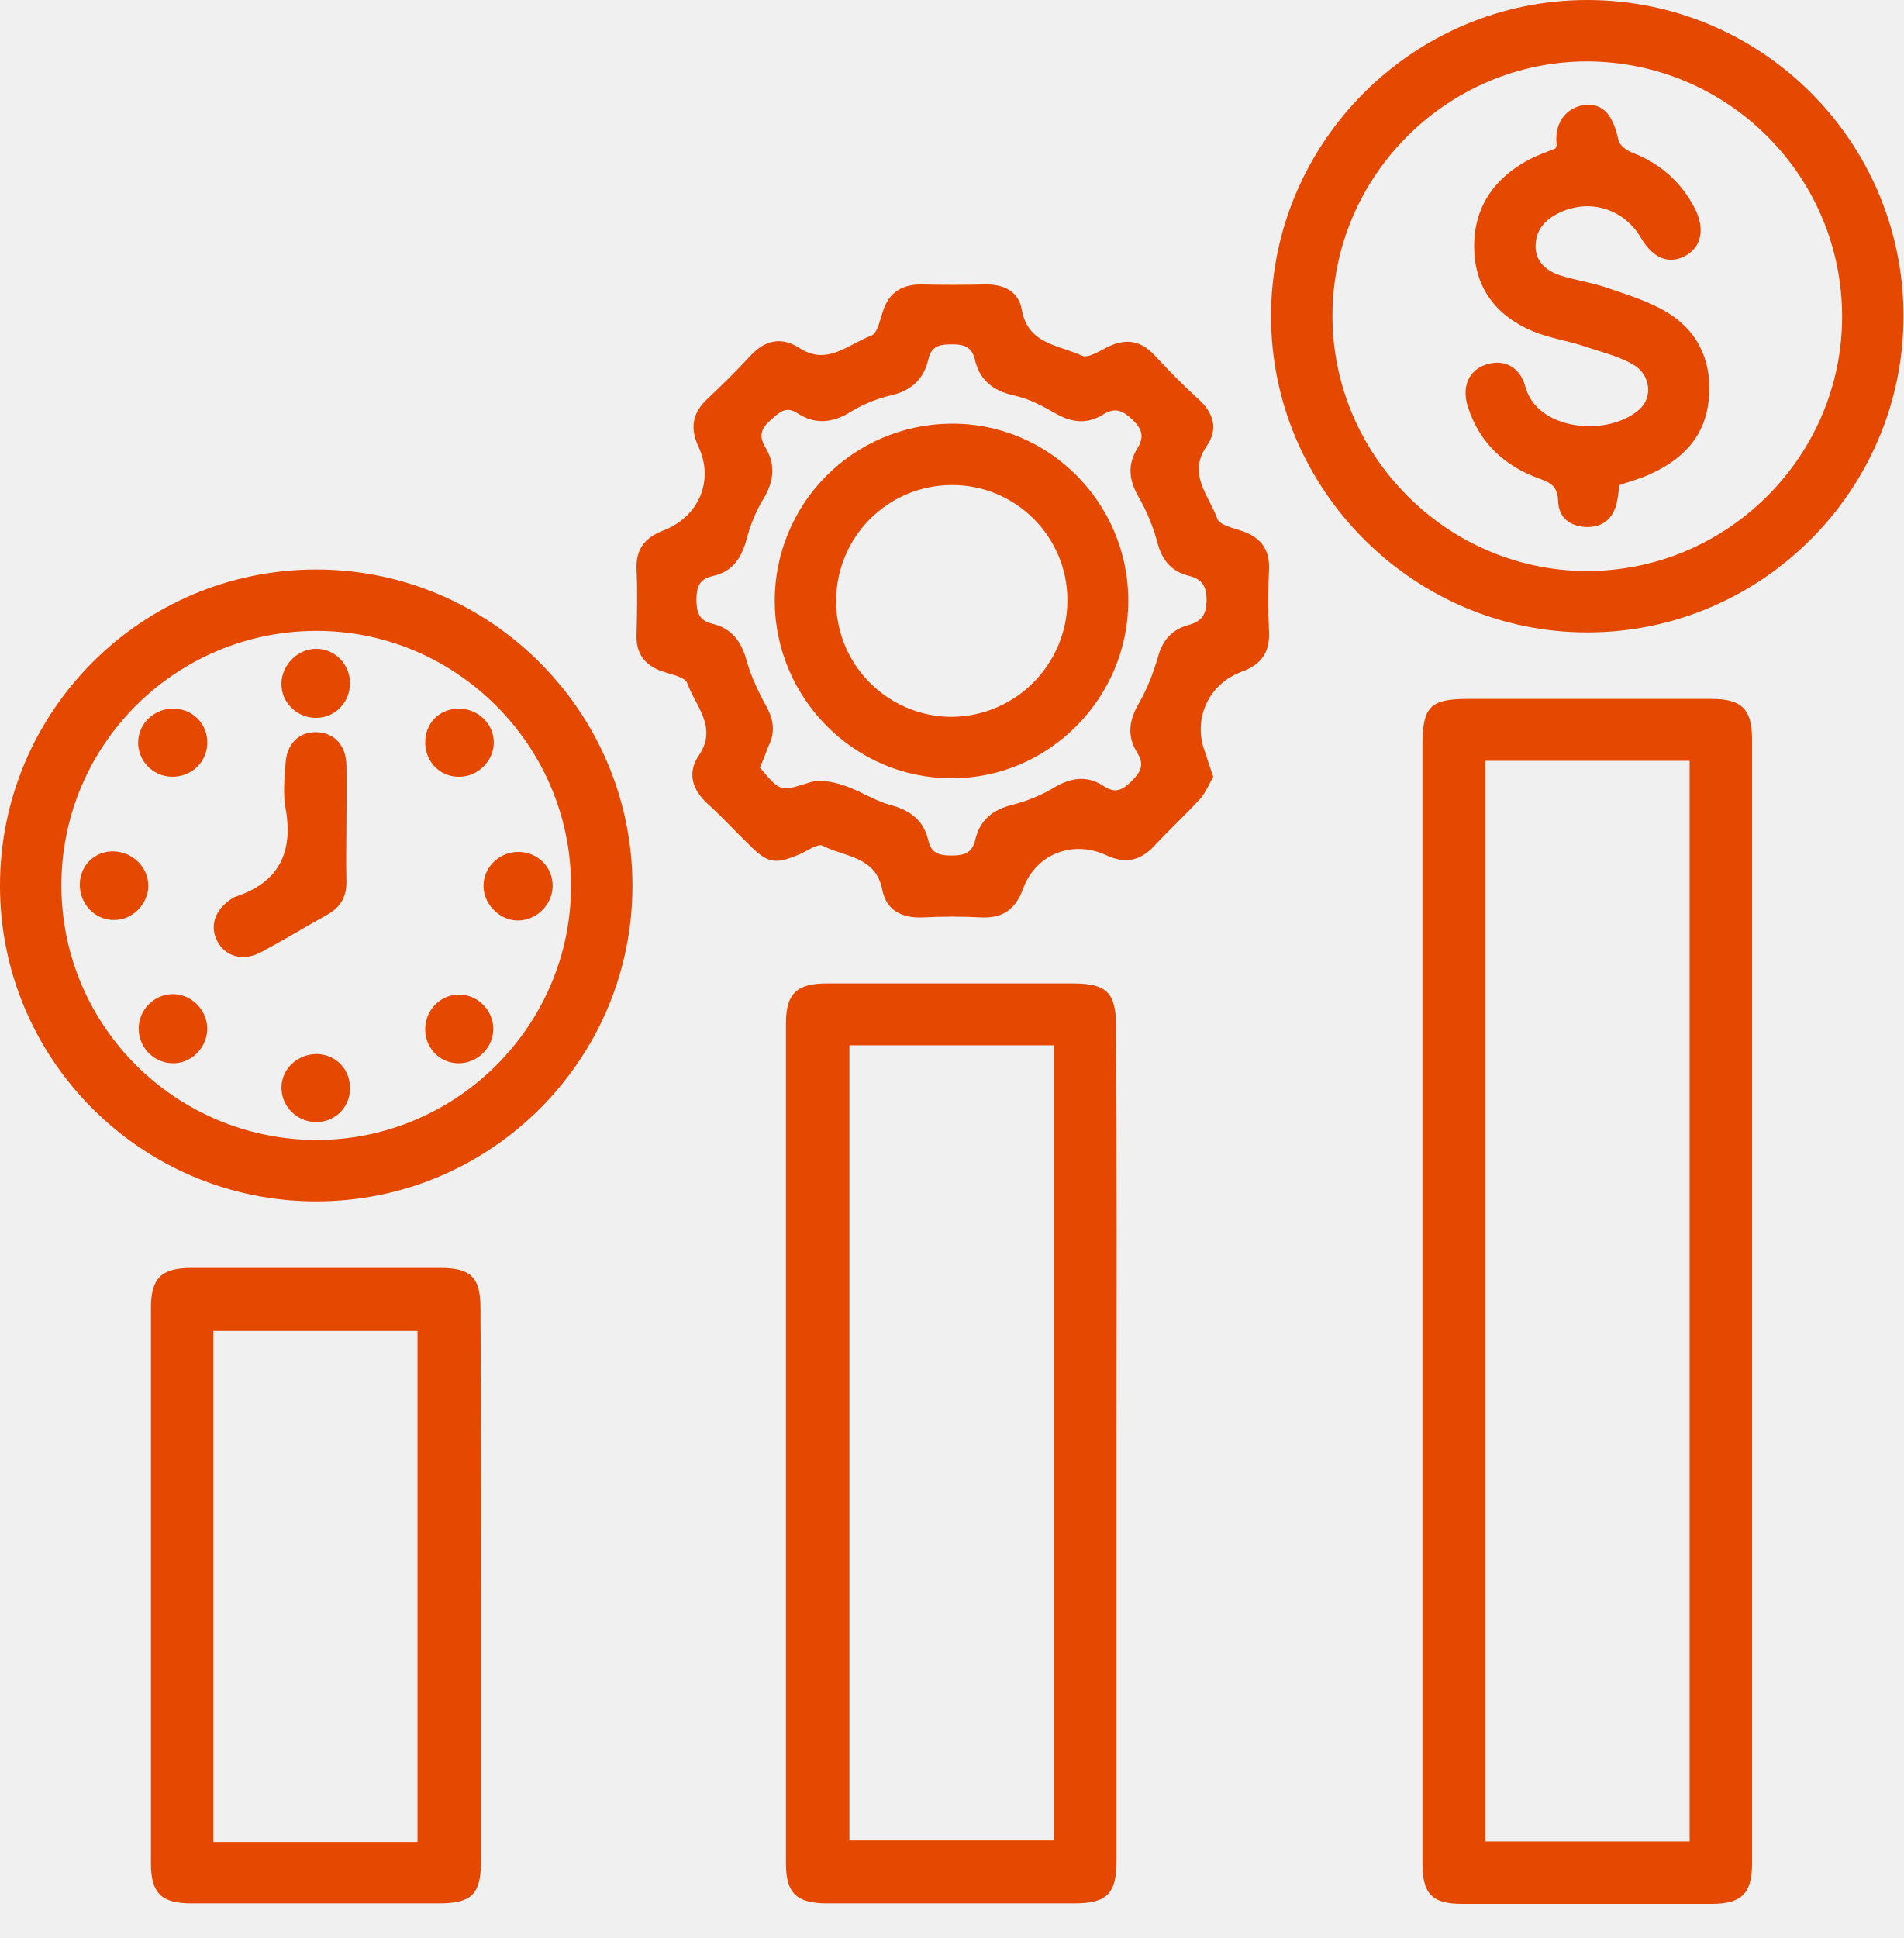
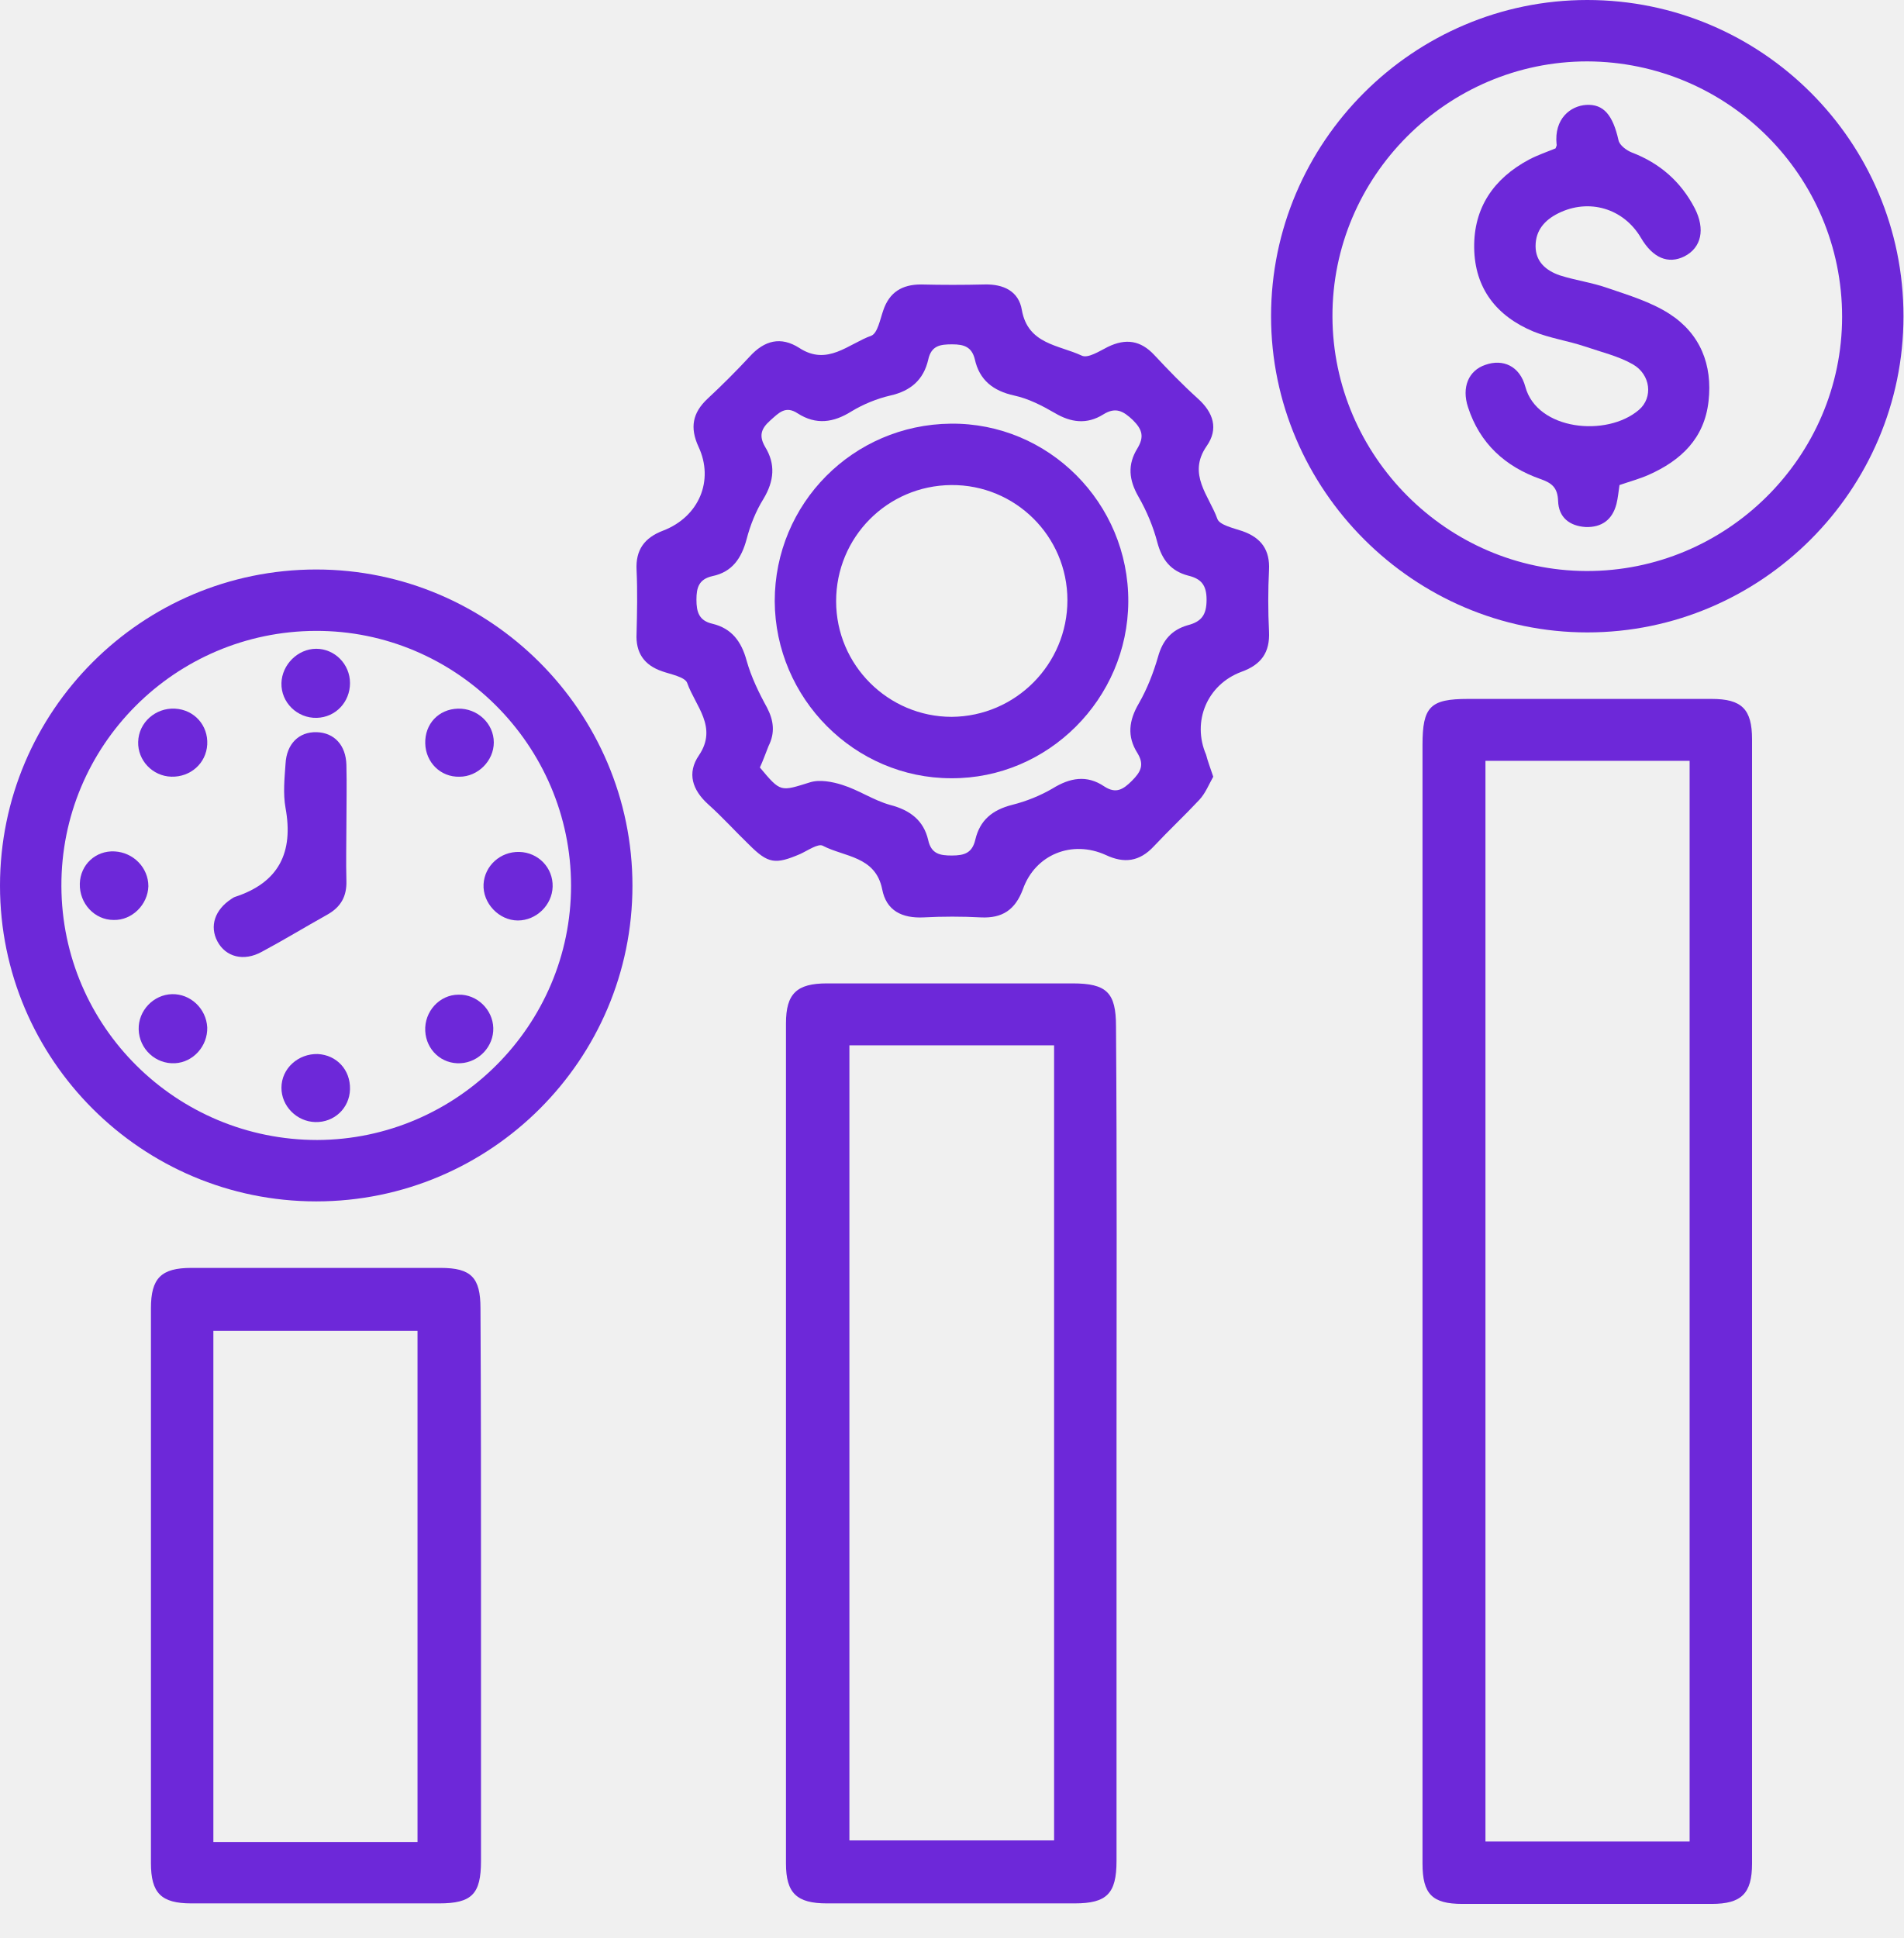
<svg xmlns="http://www.w3.org/2000/svg" width="55" height="56" viewBox="0 0 55 56" fill="none">
-   <path d="M41.102 37.598C41.102 32.246 41.102 26.879 41.102 21.527C41.102 20.418 41.324 20.196 42.418 20.196C44.769 20.196 47.105 20.196 49.456 20.196C50.328 20.196 50.624 20.492 50.624 21.364C50.624 32.187 50.624 43.024 50.624 53.847C50.624 54.719 50.314 55.015 49.456 55.015C47.061 55.015 44.651 55.015 42.256 55.015C41.383 55.015 41.102 54.734 41.102 53.847C41.102 48.421 41.102 43.01 41.102 37.598ZM48.82 53.211C48.82 42.773 48.82 32.379 48.82 21.985C46.824 21.985 44.873 21.985 42.921 21.985C42.921 32.409 42.921 42.803 42.921 53.211C44.902 53.211 46.839 53.211 48.82 53.211Z" fill="#E54800" />
-   <path d="M32.261 41.738C32.261 45.745 32.261 49.751 32.261 53.773C32.261 54.719 31.98 55 31.049 55C28.668 55 26.288 55 23.893 55C23.02 55 22.71 54.704 22.71 53.847C22.71 45.759 22.71 37.657 22.71 29.57C22.71 28.712 23.02 28.417 23.893 28.417C26.258 28.417 28.624 28.417 30.989 28.417C31.98 28.417 32.246 28.683 32.246 29.659C32.276 33.68 32.261 37.702 32.261 41.738ZM24.543 30.206C24.543 37.879 24.543 45.538 24.543 53.181C26.539 53.181 28.506 53.181 30.457 53.181C30.457 45.508 30.457 37.864 30.457 30.206C28.461 30.206 26.524 30.206 24.543 30.206Z" fill="#E54800" />
-   <path d="M35.056 22.444C34.937 22.651 34.834 22.917 34.656 23.109C34.228 23.567 33.769 23.996 33.34 24.454C32.927 24.898 32.483 24.957 31.951 24.706C30.975 24.262 29.91 24.691 29.556 25.696C29.334 26.288 28.964 26.539 28.343 26.509C27.796 26.48 27.234 26.48 26.687 26.509C26.066 26.539 25.608 26.317 25.49 25.696C25.297 24.735 24.396 24.765 23.775 24.439C23.642 24.366 23.346 24.573 23.124 24.676C22.4 24.987 22.193 24.957 21.646 24.41C21.247 24.026 20.877 23.612 20.463 23.242C20.005 22.828 19.842 22.34 20.197 21.823C20.744 21.009 20.093 20.403 19.857 19.738C19.797 19.561 19.384 19.487 19.132 19.398C18.615 19.221 18.363 18.866 18.393 18.304C18.408 17.698 18.422 17.091 18.393 16.471C18.363 15.894 18.615 15.539 19.162 15.332C20.197 14.933 20.64 13.883 20.182 12.907C19.931 12.36 20.005 11.931 20.448 11.518C20.862 11.133 21.276 10.719 21.66 10.305C22.089 9.832 22.562 9.714 23.095 10.054C23.908 10.586 24.514 9.936 25.179 9.699C25.357 9.625 25.431 9.226 25.519 8.974C25.697 8.442 26.066 8.22 26.613 8.22C27.22 8.235 27.826 8.235 28.447 8.22C28.994 8.206 29.437 8.413 29.526 8.96C29.703 9.95 30.59 9.965 31.256 10.276C31.433 10.364 31.773 10.143 32.01 10.024C32.527 9.773 32.956 9.832 33.355 10.261C33.755 10.69 34.169 11.118 34.612 11.518C35.056 11.917 35.218 12.39 34.863 12.893C34.302 13.706 34.937 14.327 35.174 14.992C35.233 15.169 35.632 15.258 35.898 15.347C36.445 15.539 36.697 15.894 36.667 16.471C36.638 17.062 36.638 17.653 36.667 18.245C36.697 18.851 36.445 19.206 35.869 19.413C34.878 19.782 34.435 20.847 34.849 21.808C34.893 21.985 34.967 22.177 35.056 22.444ZM21.956 22.177C22.562 22.902 22.547 22.872 23.405 22.606C23.686 22.517 24.056 22.591 24.337 22.68C24.81 22.828 25.238 23.124 25.712 23.257C26.288 23.405 26.687 23.7 26.82 24.277C26.909 24.676 27.16 24.721 27.5 24.721C27.87 24.721 28.092 24.646 28.181 24.262C28.314 23.7 28.669 23.405 29.245 23.257C29.659 23.153 30.058 22.991 30.413 22.784C30.916 22.473 31.404 22.384 31.906 22.724C32.246 22.946 32.453 22.813 32.705 22.562C32.956 22.311 33.074 22.104 32.867 21.764C32.557 21.276 32.616 20.817 32.912 20.314C33.148 19.901 33.326 19.442 33.459 18.984C33.592 18.496 33.858 18.2 34.316 18.067C34.715 17.964 34.863 17.771 34.863 17.328C34.863 16.899 34.701 16.722 34.331 16.633C33.828 16.5 33.577 16.175 33.444 15.687C33.326 15.229 33.134 14.77 32.897 14.356C32.616 13.868 32.572 13.425 32.867 12.952C33.06 12.626 33.015 12.419 32.734 12.139C32.453 11.872 32.232 11.754 31.877 11.976C31.404 12.271 30.945 12.212 30.472 11.931C30.117 11.725 29.718 11.518 29.304 11.429C28.698 11.296 28.299 10.985 28.166 10.379C28.077 10.024 27.855 9.95 27.515 9.95C27.175 9.95 26.909 9.98 26.82 10.394C26.687 10.97 26.318 11.296 25.726 11.429C25.342 11.518 24.943 11.68 24.603 11.887C24.085 12.212 23.582 12.286 23.05 11.946C22.695 11.71 22.503 11.931 22.252 12.153C21.986 12.39 21.927 12.597 22.104 12.907C22.415 13.41 22.37 13.898 22.06 14.415C21.838 14.77 21.675 15.184 21.572 15.583C21.424 16.13 21.158 16.53 20.581 16.648C20.197 16.737 20.123 16.973 20.123 17.328C20.123 17.683 20.197 17.934 20.581 18.023C21.143 18.156 21.424 18.54 21.572 19.087C21.705 19.561 21.927 20.019 22.163 20.448C22.355 20.817 22.4 21.172 22.207 21.556C22.119 21.778 22.045 21.985 21.956 22.177Z" fill="#E54800" />
-   <path d="M9.137 16.456C14.164 16.456 18.274 20.566 18.274 25.593C18.274 30.62 14.179 34.715 9.137 34.715C4.095 34.715 0 30.62 0 25.593C0 20.551 4.095 16.456 9.137 16.456ZM9.122 18.23C5.056 18.245 1.759 21.542 1.774 25.608C1.789 29.673 5.101 32.941 9.167 32.941C13.203 32.926 16.5 29.629 16.5 25.593C16.5 21.542 13.173 18.215 9.122 18.23Z" fill="#E54800" />
-   <path d="M45.863 0C50.904 0 55 4.095 55 9.137C55 14.164 50.89 18.274 45.863 18.274C40.851 18.274 36.726 14.149 36.726 9.137C36.726 4.11 40.836 0 45.863 0ZM53.226 9.152C53.226 5.086 49.928 1.789 45.863 1.774C41.812 1.774 38.485 5.101 38.5 9.152C38.515 13.173 41.812 16.485 45.833 16.5C49.884 16.515 53.226 13.203 53.226 9.152Z" fill="#E54800" />
-   <path d="M13.898 45.848C13.898 48.495 13.898 51.126 13.898 53.773C13.898 54.734 13.632 55 12.685 55C10.305 55 7.925 55 5.529 55C4.657 55 4.361 54.704 4.361 53.832C4.361 48.495 4.361 43.157 4.361 37.805C4.361 36.933 4.657 36.637 5.529 36.637C7.925 36.637 10.334 36.637 12.73 36.637C13.617 36.637 13.883 36.918 13.883 37.805C13.898 40.481 13.898 43.172 13.898 45.848ZM12.064 53.226C12.064 48.258 12.064 43.364 12.064 38.456C10.068 38.456 8.117 38.456 6.165 38.456C6.165 43.394 6.165 48.302 6.165 53.226C7.998 53.226 9.787 53.226 11.576 53.226C11.739 53.226 11.887 53.226 12.064 53.226Z" fill="#E54800" />
-   <path d="M22.385 17.372C22.385 14.548 24.647 12.271 27.471 12.242C30.295 12.212 32.616 14.534 32.601 17.387C32.586 20.196 30.28 22.503 27.486 22.488C24.691 22.488 22.4 20.181 22.385 17.372ZM30.842 17.343C30.842 15.495 29.334 14.001 27.486 14.016C25.637 14.031 24.159 15.524 24.159 17.372C24.159 19.221 25.667 20.714 27.5 20.714C29.349 20.699 30.842 19.191 30.842 17.343Z" fill="#E54800" />
-   <path d="M10.009 23.833C10.009 24.366 9.994 24.898 10.009 25.445C10.024 25.903 9.847 26.214 9.447 26.436C8.812 26.79 8.205 27.16 7.57 27.5C7.037 27.796 6.52 27.648 6.283 27.204C6.047 26.761 6.209 26.288 6.683 25.977C6.712 25.962 6.742 25.933 6.786 25.918C8.058 25.504 8.486 24.632 8.25 23.346C8.176 22.931 8.22 22.503 8.25 22.074C8.279 21.497 8.634 21.142 9.152 21.157C9.654 21.172 9.994 21.527 10.009 22.104C10.024 22.695 10.009 23.272 10.009 23.833Z" fill="#E54800" />
-   <path d="M4.287 25.608C4.272 26.14 3.814 26.598 3.282 26.583C2.735 26.583 2.291 26.11 2.306 25.534C2.321 24.987 2.764 24.573 3.311 24.602C3.858 24.632 4.287 25.075 4.287 25.608Z" fill="#E54800" />
-   <path d="M4.968 28.727C5.5 28.712 5.959 29.141 5.988 29.688C6.003 30.221 5.589 30.694 5.057 30.723C4.495 30.753 4.022 30.309 4.007 29.747C3.992 29.2 4.436 28.742 4.968 28.727Z" fill="#E54800" />
-   <path d="M15.968 25.622C15.953 26.155 15.495 26.598 14.963 26.598C14.416 26.598 13.942 26.096 13.972 25.548C14.002 25.016 14.46 24.602 15.007 24.617C15.554 24.632 15.983 25.075 15.968 25.622Z" fill="#E54800" />
-   <path d="M5.988 21.512C5.958 22.059 5.5 22.458 4.953 22.444C4.406 22.429 3.977 21.97 3.992 21.438C4.006 20.876 4.494 20.448 5.056 20.477C5.618 20.507 6.017 20.965 5.988 21.512Z" fill="#E54800" />
-   <path d="M9.138 18.747C9.67 18.747 10.113 19.191 10.113 19.738C10.113 20.285 9.699 20.729 9.152 20.743C8.591 20.758 8.117 20.3 8.132 19.738C8.147 19.206 8.605 18.747 9.138 18.747Z" fill="#E54800" />
-   <path d="M14.253 29.703C14.268 30.235 13.839 30.694 13.307 30.723C12.76 30.753 12.316 30.339 12.287 29.792C12.257 29.23 12.7 28.742 13.248 28.742C13.78 28.727 14.238 29.171 14.253 29.703Z" fill="#E54800" />
-   <path d="M13.277 22.444C12.73 22.458 12.301 22.03 12.287 21.483C12.272 20.921 12.671 20.492 13.233 20.477C13.795 20.462 14.268 20.906 14.268 21.453C14.268 21.985 13.809 22.444 13.277 22.444Z" fill="#E54800" />
-   <path d="M9.108 32.423C8.575 32.409 8.132 31.965 8.132 31.433C8.132 30.871 8.62 30.442 9.182 30.457C9.729 30.487 10.128 30.915 10.113 31.477C10.098 32.024 9.655 32.438 9.108 32.423Z" fill="#E54800" />
-   <path d="M44.946 4.288C44.961 4.243 44.99 4.199 44.976 4.169C44.902 3.43 45.375 3.06 45.833 3.031C46.336 3.001 46.602 3.327 46.765 4.051C46.794 4.199 47.001 4.347 47.149 4.406C47.962 4.716 48.568 5.249 48.968 6.017C49.278 6.624 49.16 7.156 48.672 7.407C48.199 7.644 47.755 7.452 47.415 6.875C46.913 6.017 45.907 5.722 45.02 6.165C44.636 6.358 44.369 6.653 44.369 7.112C44.369 7.57 44.68 7.821 45.064 7.954C45.523 8.102 45.996 8.161 46.454 8.324C47.06 8.531 47.696 8.723 48.228 9.063C49.13 9.64 49.485 10.542 49.367 11.591C49.248 12.671 48.568 13.306 47.637 13.72C47.371 13.839 47.09 13.913 46.794 14.016C46.765 14.208 46.75 14.386 46.706 14.563C46.587 15.021 46.277 15.243 45.818 15.229C45.345 15.199 45.035 14.948 45.02 14.474C45.005 14.09 44.843 13.957 44.502 13.839C43.497 13.484 42.758 12.819 42.418 11.769C42.226 11.192 42.433 10.704 42.92 10.542C43.423 10.364 43.911 10.571 44.074 11.177C44.414 12.434 46.425 12.641 47.356 11.843C47.77 11.488 47.696 10.823 47.179 10.527C46.765 10.29 46.262 10.172 45.789 10.009C45.301 9.847 44.783 9.773 44.31 9.581C43.246 9.137 42.61 8.339 42.595 7.156C42.581 6.003 43.157 5.16 44.177 4.613C44.429 4.48 44.695 4.391 44.946 4.288Z" fill="#E54800" />
+   <g clip-path="url(#clip0_166_14)">
+     <path d="M41.102 37.598C41.102 32.246 41.102 26.879 41.102 21.527C41.102 20.418 41.324 20.196 42.418 20.196C44.769 20.196 47.105 20.196 49.456 20.196C50.328 20.196 50.624 20.492 50.624 21.364C50.624 32.187 50.624 43.024 50.624 53.847C50.624 54.719 50.314 55.015 49.456 55.015C47.061 55.015 44.651 55.015 42.256 55.015C41.383 55.015 41.102 54.734 41.102 53.847C41.102 48.421 41.102 43.01 41.102 37.598ZM48.82 53.211C48.82 42.773 48.82 32.379 48.82 21.985C46.824 21.985 44.873 21.985 42.921 21.985C42.921 32.409 42.921 42.803 42.921 53.211C44.902 53.211 46.839 53.211 48.82 53.211Z" fill="#6D28D9" />
+     <path d="M32.261 41.738C32.261 45.745 32.261 49.751 32.261 53.773C32.261 54.719 31.98 55 31.049 55C28.668 55 26.288 55 23.893 55C23.02 55 22.71 54.704 22.71 53.847C22.71 45.759 22.71 37.657 22.71 29.57C22.71 28.712 23.02 28.416 23.893 28.416C26.258 28.416 28.624 28.416 30.989 28.416C31.98 28.416 32.246 28.683 32.246 29.659C32.276 33.68 32.261 37.702 32.261 41.738ZM24.543 30.206C24.543 37.879 24.543 45.538 24.543 53.181C26.539 53.181 28.506 53.181 30.457 53.181C30.457 45.508 30.457 37.864 30.457 30.206C28.461 30.206 26.524 30.206 24.543 30.206Z" fill="#6D28D9" />
+     <path d="M35.056 22.444C34.937 22.651 34.834 22.917 34.656 23.109C34.228 23.567 33.769 23.996 33.34 24.454C32.927 24.898 32.483 24.957 31.951 24.706C30.975 24.262 29.91 24.691 29.556 25.696C29.334 26.288 28.964 26.539 28.343 26.509C27.796 26.48 27.234 26.48 26.687 26.509C26.066 26.539 25.608 26.317 25.49 25.696C25.297 24.735 24.396 24.765 23.775 24.439C23.642 24.366 23.346 24.573 23.124 24.676C22.4 24.987 22.193 24.957 21.646 24.41C21.247 24.026 20.877 23.612 20.463 23.242C20.005 22.828 19.842 22.34 20.197 21.823C20.744 21.009 20.093 20.403 19.857 19.738C19.797 19.561 19.384 19.487 19.132 19.398C18.615 19.221 18.363 18.866 18.393 18.304C18.408 17.698 18.422 17.091 18.393 16.471C18.363 15.894 18.615 15.539 19.162 15.332C20.197 14.933 20.64 13.883 20.182 12.907C19.931 12.36 20.005 11.931 20.448 11.518C20.862 11.133 21.276 10.719 21.66 10.305C22.089 9.832 22.562 9.714 23.095 10.054C23.908 10.586 24.514 9.936 25.179 9.699C25.357 9.625 25.431 9.226 25.519 8.974C25.697 8.442 26.066 8.22 26.613 8.22C27.22 8.235 27.826 8.235 28.447 8.22C28.994 8.206 29.437 8.413 29.526 8.96C29.703 9.95 30.59 9.965 31.256 10.276C31.433 10.364 31.773 10.143 32.01 10.024C32.527 9.773 32.956 9.832 33.355 10.261C33.755 10.69 34.169 11.118 34.612 11.518C35.056 11.917 35.218 12.39 34.863 12.893C34.302 13.706 34.937 14.327 35.174 14.992C35.233 15.169 35.632 15.258 35.898 15.347C36.445 15.539 36.697 15.894 36.667 16.471C36.638 17.062 36.638 17.653 36.667 18.245C36.697 18.851 36.445 19.206 35.869 19.413C34.878 19.782 34.435 20.847 34.849 21.808C34.893 21.985 34.967 22.177 35.056 22.444ZM21.956 22.177C22.562 22.902 22.547 22.872 23.405 22.606C23.686 22.517 24.056 22.591 24.337 22.68C24.81 22.828 25.238 23.124 25.712 23.257C26.288 23.405 26.687 23.7 26.82 24.277C26.909 24.676 27.16 24.721 27.5 24.721C27.87 24.721 28.092 24.646 28.181 24.262C28.314 23.7 28.669 23.405 29.245 23.257C29.659 23.153 30.058 22.991 30.413 22.784C30.916 22.473 31.404 22.384 31.906 22.724C32.246 22.946 32.453 22.813 32.705 22.562C32.956 22.311 33.074 22.104 32.867 21.764C32.557 21.276 32.616 20.817 32.912 20.314C33.148 19.901 33.326 19.442 33.459 18.984C33.592 18.496 33.858 18.2 34.316 18.067C34.715 17.964 34.863 17.771 34.863 17.328C34.863 16.899 34.701 16.722 34.331 16.633C33.828 16.5 33.577 16.175 33.444 15.687C33.326 15.229 33.134 14.77 32.897 14.356C32.616 13.868 32.572 13.425 32.867 12.952C33.06 12.626 33.015 12.419 32.734 12.139C32.453 11.872 32.232 11.754 31.877 11.976C31.404 12.271 30.945 12.212 30.472 11.931C30.117 11.725 29.718 11.518 29.304 11.429C28.698 11.296 28.299 10.985 28.166 10.379C28.077 10.024 27.855 9.95 27.515 9.95C27.175 9.95 26.909 9.98 26.82 10.394C26.687 10.97 26.318 11.296 25.726 11.429C25.342 11.518 24.943 11.68 24.603 11.887C24.085 12.212 23.582 12.286 23.05 11.946C22.695 11.71 22.503 11.931 22.252 12.153C21.986 12.39 21.927 12.597 22.104 12.907C22.415 13.41 22.37 13.898 22.06 14.415C21.838 14.77 21.675 15.184 21.572 15.583C21.424 16.13 21.158 16.53 20.581 16.648C20.197 16.737 20.123 16.973 20.123 17.328C20.123 17.683 20.197 17.934 20.581 18.023C21.143 18.156 21.424 18.54 21.572 19.087C21.705 19.561 21.927 20.019 22.163 20.448C22.355 20.817 22.4 21.172 22.207 21.556C22.119 21.778 22.045 21.985 21.956 22.177Z" fill="#6D28D9" />
+     <path d="M9.137 16.456C14.164 16.456 18.274 20.566 18.274 25.593C18.274 30.62 14.179 34.715 9.137 34.715C4.095 34.715 0 30.62 0 25.593C0 20.551 4.095 16.456 9.137 16.456ZM9.122 18.23C5.056 18.245 1.759 21.542 1.774 25.608C1.789 29.673 5.101 32.941 9.167 32.941C13.203 32.926 16.5 29.629 16.5 25.593C16.5 21.542 13.173 18.215 9.122 18.23Z" fill="#6D28D9" />
+     <path d="M45.863 0C50.904 0 55 4.095 55 9.137C55 14.164 50.89 18.274 45.863 18.274C40.851 18.274 36.726 14.149 36.726 9.137C36.726 4.11 40.836 0 45.863 0ZM53.226 9.152C53.226 5.086 49.928 1.789 45.863 1.774C41.812 1.774 38.485 5.101 38.5 9.152C38.515 13.173 41.812 16.485 45.833 16.5C49.884 16.515 53.226 13.203 53.226 9.152Z" fill="#6D28D9" />
+     <path d="M13.898 45.848C13.898 48.495 13.898 51.126 13.898 53.773C13.898 54.734 13.632 55 12.685 55C10.305 55 7.925 55 5.529 55C4.657 55 4.361 54.704 4.361 53.832C4.361 48.495 4.361 43.157 4.361 37.805C4.361 36.933 4.657 36.637 5.529 36.637C7.925 36.637 10.334 36.637 12.73 36.637C13.617 36.637 13.883 36.918 13.883 37.805C13.898 40.481 13.898 43.172 13.898 45.848ZM12.064 53.226C12.064 48.258 12.064 43.364 12.064 38.456C10.068 38.456 8.117 38.456 6.165 38.456C6.165 43.394 6.165 48.303 6.165 53.226C7.998 53.226 9.787 53.226 11.576 53.226C11.739 53.226 11.887 53.226 12.064 53.226Z" fill="#6D28D9" />
+     <path d="M22.385 17.372C22.385 14.548 24.647 12.271 27.471 12.242C30.295 12.212 32.616 14.534 32.601 17.387C32.586 20.196 30.28 22.503 27.486 22.488C24.691 22.488 22.4 20.181 22.385 17.372ZM30.842 17.343C30.842 15.495 29.334 14.001 27.486 14.016C25.637 14.031 24.159 15.524 24.159 17.372C24.159 19.221 25.667 20.714 27.5 20.714C29.349 20.699 30.842 19.191 30.842 17.343Z" fill="#6D28D9" />
+     <path d="M10.009 23.833C10.009 24.366 9.994 24.898 10.009 25.445C10.024 25.903 9.847 26.214 9.447 26.435C8.812 26.79 8.205 27.16 7.57 27.5C7.037 27.796 6.52 27.648 6.283 27.204C6.047 26.761 6.209 26.288 6.683 25.977C6.712 25.962 6.742 25.933 6.786 25.918C8.058 25.504 8.486 24.632 8.25 23.345C8.176 22.931 8.22 22.503 8.25 22.074C8.279 21.497 8.634 21.142 9.152 21.157C9.654 21.172 9.994 21.527 10.009 22.103C10.024 22.695 10.009 23.271 10.009 23.833Z" fill="#6D28D9" />
+     <path d="M4.287 25.608C4.272 26.14 3.814 26.598 3.282 26.583C2.735 26.583 2.291 26.11 2.306 25.534C2.321 24.986 2.764 24.573 3.311 24.602C3.858 24.632 4.287 25.075 4.287 25.608Z" fill="#6D28D9" />
+     <path d="M4.968 28.727C5.5 28.713 5.959 29.141 5.988 29.688C6.003 30.221 5.589 30.694 5.057 30.723C4.495 30.753 4.022 30.309 4.007 29.747C3.992 29.201 4.436 28.742 4.968 28.727Z" fill="#6D28D9" />
+     <path d="M15.968 25.622C15.953 26.155 15.495 26.598 14.963 26.598C14.416 26.598 13.942 26.096 13.972 25.549C14.002 25.016 14.46 24.602 15.007 24.617C15.554 24.632 15.983 25.075 15.968 25.622Z" fill="#6D28D9" />
+     <path d="M5.988 21.512C5.958 22.059 5.5 22.458 4.953 22.443C4.406 22.429 3.977 21.97 3.992 21.438C4.006 20.876 4.494 20.448 5.056 20.477C5.618 20.507 6.017 20.965 5.988 21.512Z" fill="#6D28D9" />
+     <path d="M9.138 18.747C9.67 18.747 10.113 19.191 10.113 19.738C10.113 20.285 9.699 20.728 9.152 20.743C8.591 20.758 8.117 20.299 8.132 19.738C8.147 19.205 8.605 18.747 9.138 18.747Z" fill="#6D28D9" />
+     <path d="M14.253 29.703C14.268 30.235 13.839 30.694 13.307 30.723C12.76 30.753 12.316 30.339 12.287 29.792C12.257 29.23 12.7 28.742 13.248 28.742C13.78 28.727 14.238 29.171 14.253 29.703Z" fill="#6D28D9" />
+     <path d="M13.277 22.444C12.73 22.459 12.301 22.03 12.287 21.483C12.272 20.921 12.671 20.492 13.233 20.477C13.795 20.463 14.268 20.906 14.268 21.453C14.268 21.985 13.809 22.444 13.277 22.444Z" fill="#6D28D9" />
+     <path d="M9.108 32.423C8.575 32.408 8.132 31.965 8.132 31.433C8.132 30.871 8.62 30.442 9.182 30.457C9.729 30.486 10.128 30.915 10.113 31.477C10.098 32.024 9.655 32.438 9.108 32.423Z" fill="#6D28D9" />
+     <path d="M44.946 4.288C44.961 4.244 44.99 4.199 44.976 4.17C44.902 3.43 45.375 3.061 45.833 3.031C46.336 3.002 46.602 3.327 46.765 4.051C46.794 4.199 47.001 4.347 47.149 4.406C47.962 4.717 48.568 5.249 48.968 6.018C49.278 6.624 49.16 7.156 48.672 7.407C48.199 7.644 47.755 7.452 47.415 6.875C46.913 6.018 45.907 5.722 45.02 6.166C44.636 6.358 44.369 6.653 44.369 7.112C44.369 7.57 44.68 7.821 45.064 7.955C45.523 8.102 45.996 8.162 46.454 8.324C47.06 8.531 47.696 8.723 48.228 9.063C49.13 9.64 49.485 10.542 49.367 11.592C49.248 12.671 48.568 13.307 47.637 13.721C47.371 13.839 47.09 13.913 46.794 14.016C46.765 14.209 46.75 14.386 46.706 14.563C46.587 15.022 46.277 15.243 45.818 15.229C45.345 15.199 45.035 14.948 45.02 14.475C45.005 14.09 44.843 13.957 44.502 13.839C43.497 13.484 42.758 12.819 42.418 11.769C42.226 11.192 42.433 10.704 42.92 10.542C43.423 10.364 43.911 10.571 44.074 11.178C44.414 12.434 46.425 12.641 47.356 11.843C47.77 11.488 47.696 10.823 47.179 10.527C46.765 10.29 46.262 10.172 45.789 10.01C45.301 9.847 44.783 9.773 44.31 9.581C43.246 9.137 42.61 8.339 42.595 7.156C42.581 6.003 43.157 5.16 44.177 4.613C44.429 4.48 44.695 4.391 44.946 4.288Z" fill="#6D28D9" />
+   </g>
+   <defs>
+     <clipPath id="clip0_166_14">
+       <rect width="55" height="56" fill="white" />
+     </clipPath>
+   </defs>
</svg>
